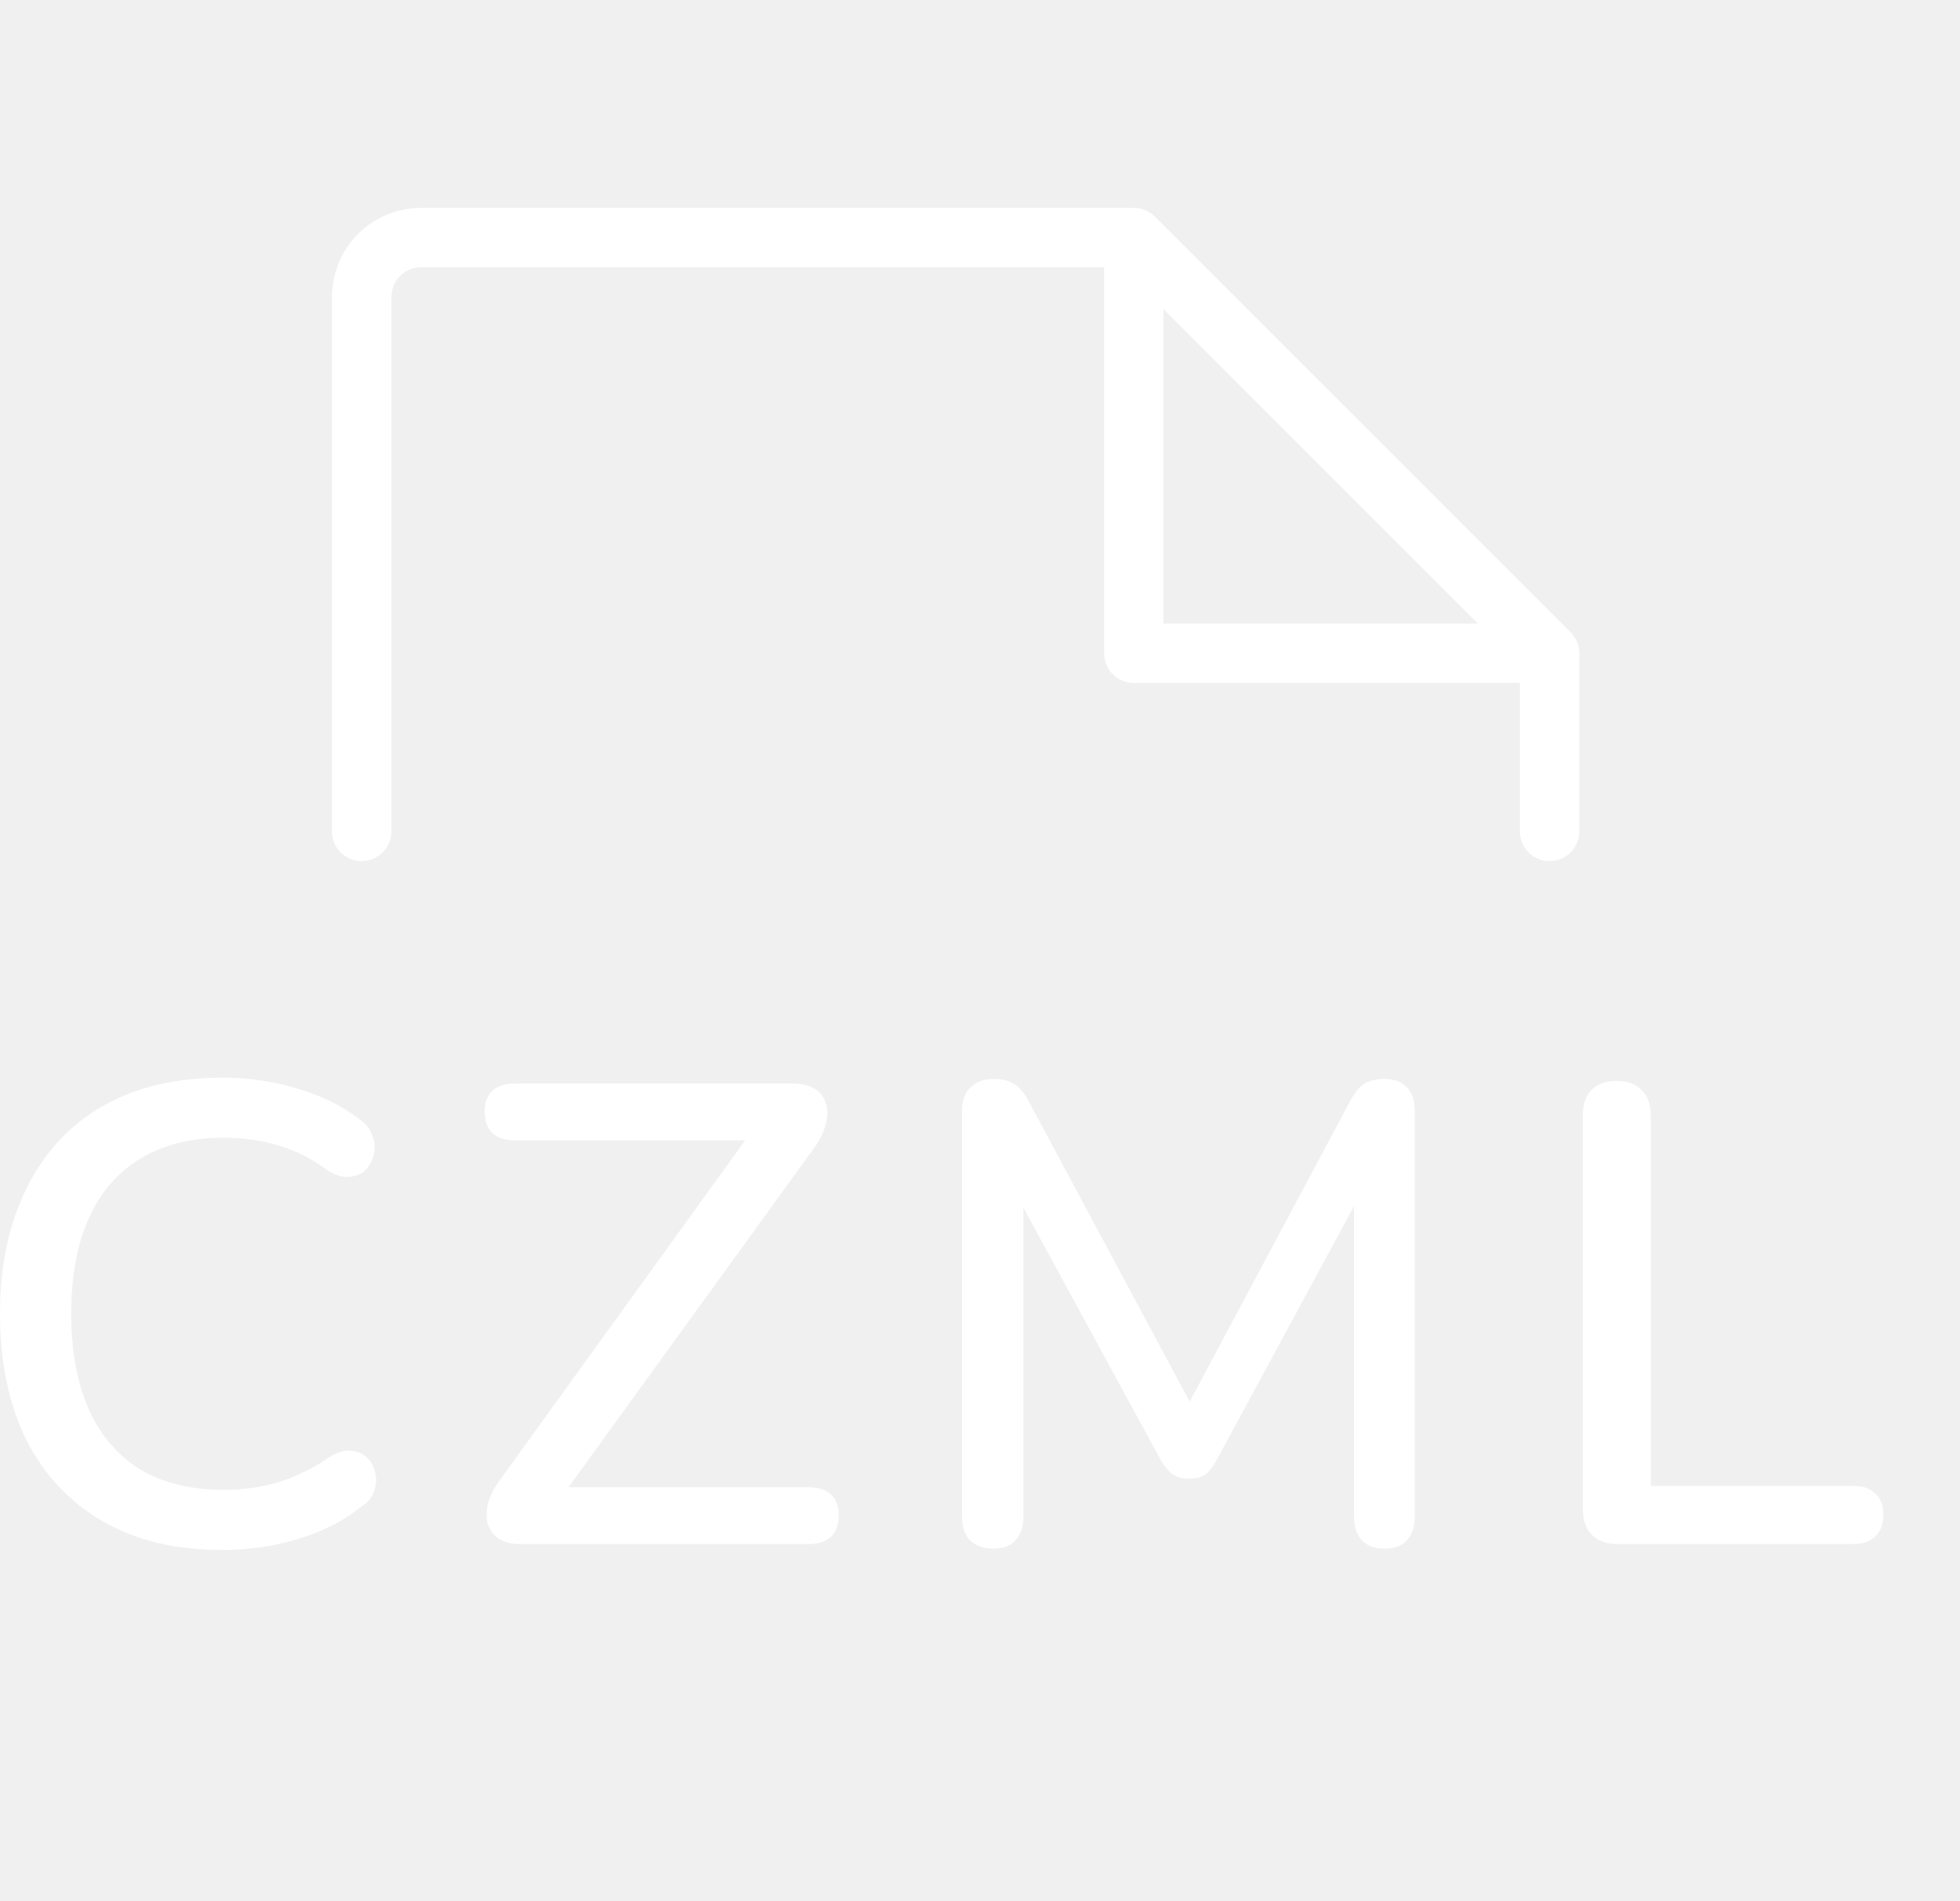
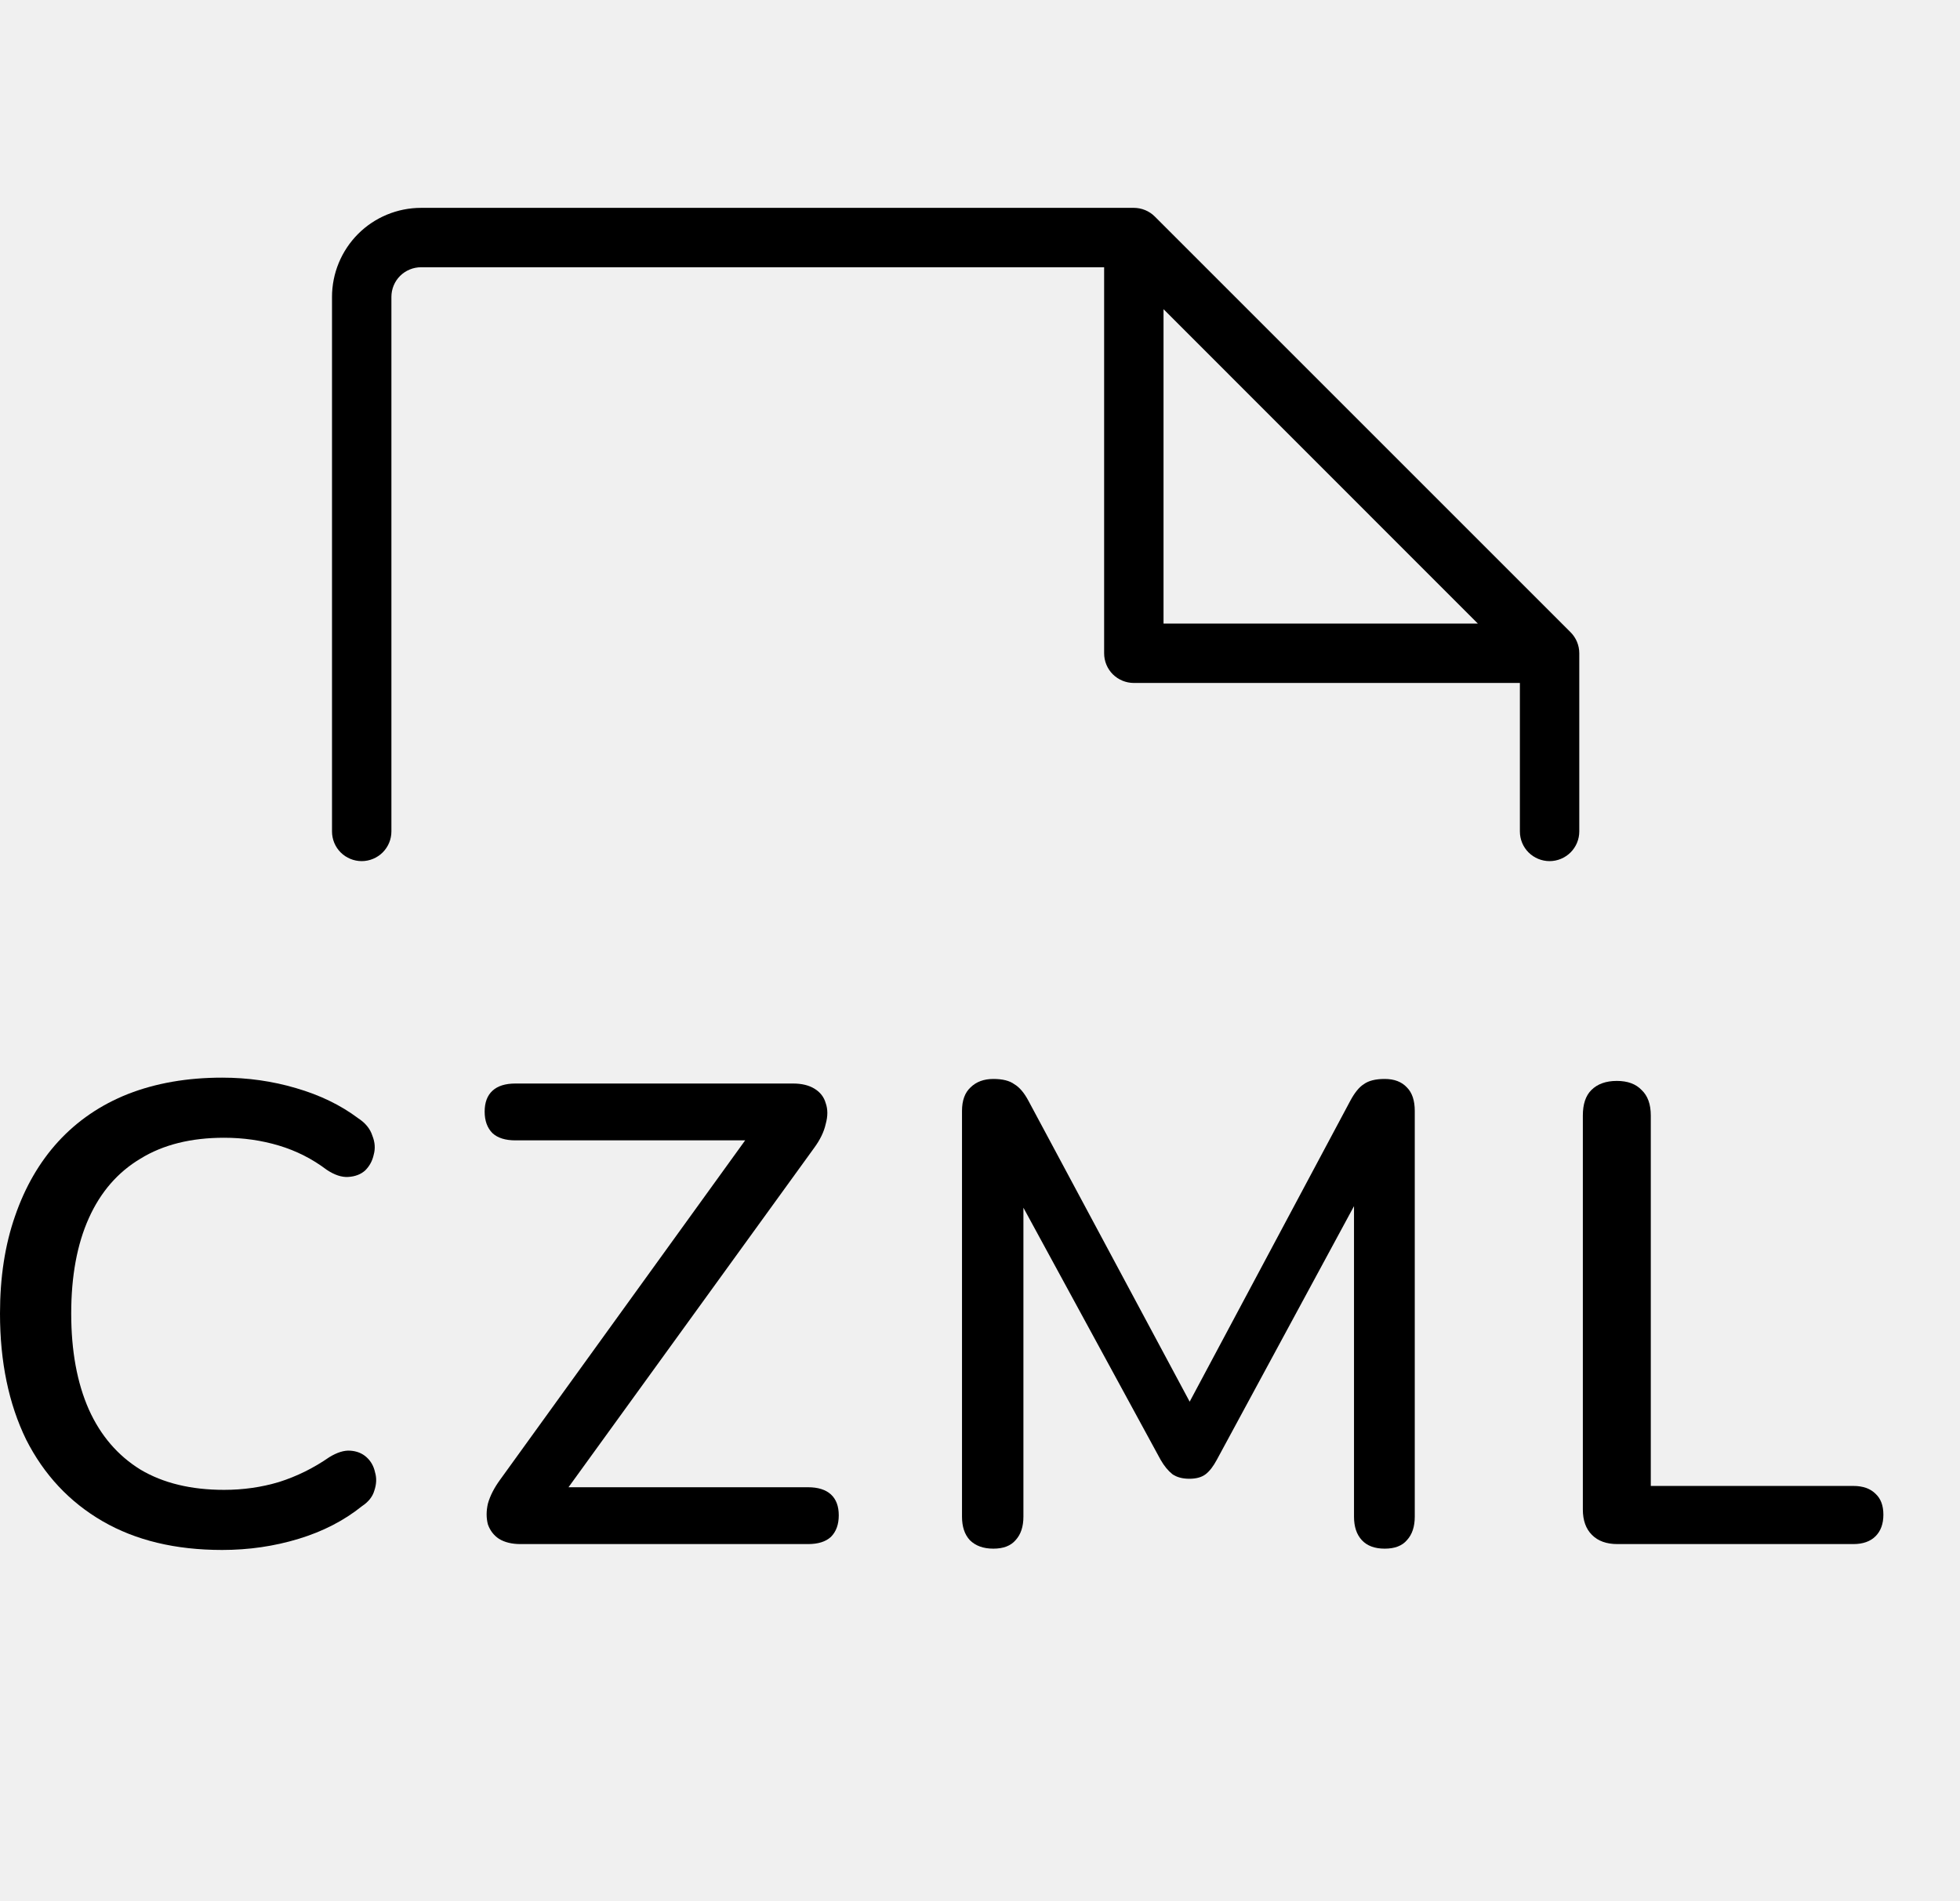
<svg xmlns="http://www.w3.org/2000/svg" width="33" height="32" viewBox="0 0 33 32" fill="none">
-   <path d="M26.59 11V14C26.59 14.133 26.537 14.26 26.443 14.354C26.349 14.447 26.222 14.5 26.09 14.5C25.957 14.5 25.83 14.447 25.736 14.354C25.642 14.26 25.59 14.133 25.59 14V11.5H19.09C18.957 11.5 18.83 11.447 18.736 11.354C18.642 11.26 18.59 11.133 18.59 11V4.5H7.09C6.957 4.5 6.83 4.553 6.736 4.646C6.642 4.74 6.59 4.867 6.59 5V14C6.59 14.133 6.537 14.26 6.443 14.354C6.349 14.447 6.222 14.5 6.09 14.5C5.957 14.5 5.83 14.447 5.736 14.354C5.642 14.26 5.59 14.133 5.59 14V5C5.59 4.602 5.748 4.221 6.029 3.939C6.31 3.658 6.692 3.5 7.09 3.5H19.09C19.155 3.5 19.22 3.513 19.281 3.538C19.342 3.563 19.397 3.6 19.443 3.646L26.443 10.646C26.49 10.693 26.527 10.748 26.552 10.809C26.577 10.869 26.59 10.934 26.59 11ZM24.882 10.5L19.59 5.206V10.5H24.882Z" fill="white" />
-   <path d="M27.233 26C27.049 26 26.906 25.949 26.804 25.846C26.701 25.744 26.65 25.601 26.65 25.417V18.784C26.65 18.593 26.697 18.451 26.793 18.355C26.895 18.253 27.038 18.201 27.222 18.201C27.405 18.201 27.544 18.253 27.64 18.355C27.742 18.451 27.794 18.593 27.794 18.784V25.021H31.204C31.365 25.021 31.49 25.065 31.578 25.153C31.666 25.234 31.71 25.351 31.71 25.505C31.71 25.659 31.666 25.78 31.578 25.868C31.49 25.956 31.365 26 31.204 26H27.233Z" fill="white" />
-   <path d="M16.725 26.077C16.556 26.077 16.424 26.029 16.329 25.934C16.241 25.839 16.197 25.707 16.197 25.538V18.707C16.197 18.531 16.245 18.399 16.34 18.311C16.436 18.216 16.564 18.168 16.725 18.168C16.879 18.168 16.997 18.197 17.077 18.256C17.165 18.307 17.246 18.403 17.319 18.542L20.201 23.921H19.86L22.731 18.542C22.805 18.403 22.881 18.307 22.962 18.256C23.043 18.197 23.16 18.168 23.314 18.168C23.476 18.168 23.6 18.216 23.688 18.311C23.776 18.399 23.82 18.531 23.82 18.707V25.538C23.82 25.707 23.776 25.839 23.688 25.934C23.608 26.029 23.483 26.077 23.314 26.077C23.145 26.077 23.017 26.029 22.929 25.934C22.841 25.839 22.797 25.707 22.797 25.538V19.862H23.039L20.487 24.581C20.428 24.691 20.366 24.772 20.3 24.823C20.234 24.874 20.142 24.9 20.025 24.9C19.908 24.9 19.812 24.874 19.739 24.823C19.666 24.764 19.6 24.684 19.541 24.581L16.967 19.851H17.231V25.538C17.231 25.707 17.187 25.839 17.099 25.934C17.018 26.029 16.894 26.077 16.725 26.077Z" fill="white" />
-   <path d="M8.765 26C8.619 26 8.498 25.971 8.402 25.912C8.314 25.854 8.252 25.773 8.215 25.67C8.186 25.56 8.186 25.443 8.215 25.318C8.252 25.186 8.322 25.05 8.424 24.911L12.824 18.817V19.202H8.677C8.509 19.202 8.38 19.162 8.292 19.081C8.204 18.993 8.16 18.872 8.16 18.718C8.16 18.564 8.204 18.447 8.292 18.366C8.38 18.285 8.509 18.245 8.677 18.245H13.352C13.499 18.245 13.62 18.274 13.715 18.333C13.811 18.392 13.873 18.473 13.902 18.575C13.939 18.678 13.939 18.795 13.902 18.927C13.873 19.059 13.807 19.195 13.704 19.334L9.293 25.428V25.043H13.605C13.774 25.043 13.902 25.084 13.99 25.164C14.078 25.245 14.122 25.362 14.122 25.516C14.122 25.67 14.078 25.791 13.99 25.879C13.902 25.96 13.774 26 13.605 26H8.765Z" fill="white" />
-   <path d="M3.74 26.099C2.955 26.099 2.284 25.938 1.727 25.615C1.17 25.292 0.741 24.834 0.44 24.24C0.147 23.639 0 22.931 0 22.117C0 21.508 0.084 20.962 0.253 20.478C0.422 19.987 0.664 19.569 0.979 19.224C1.302 18.872 1.694 18.604 2.156 18.421C2.625 18.238 3.153 18.146 3.74 18.146C4.173 18.146 4.587 18.205 4.983 18.322C5.386 18.439 5.735 18.608 6.028 18.828C6.153 18.909 6.233 19.008 6.27 19.125C6.314 19.235 6.321 19.341 6.292 19.444C6.27 19.547 6.222 19.635 6.149 19.708C6.076 19.774 5.98 19.811 5.863 19.818C5.753 19.825 5.632 19.785 5.5 19.697C5.258 19.514 4.99 19.378 4.697 19.29C4.404 19.202 4.096 19.158 3.773 19.158C3.216 19.158 2.746 19.275 2.365 19.51C1.984 19.737 1.694 20.071 1.496 20.511C1.298 20.951 1.199 21.486 1.199 22.117C1.199 22.748 1.298 23.287 1.496 23.734C1.694 24.174 1.984 24.511 2.365 24.746C2.746 24.973 3.216 25.087 3.773 25.087C4.096 25.087 4.404 25.043 4.697 24.955C4.998 24.86 5.28 24.72 5.544 24.537C5.676 24.456 5.793 24.42 5.896 24.427C6.006 24.434 6.098 24.471 6.171 24.537C6.244 24.603 6.292 24.687 6.314 24.79C6.343 24.885 6.34 24.988 6.303 25.098C6.274 25.201 6.204 25.289 6.094 25.362C5.793 25.604 5.438 25.787 5.027 25.912C4.616 26.037 4.187 26.099 3.74 26.099Z" fill="white" />
+   <path d="M26.59 11V14C26.59 14.133 26.537 14.26 26.443 14.354C26.349 14.447 26.222 14.5 26.09 14.5C25.957 14.5 25.83 14.447 25.736 14.354C25.642 14.26 25.59 14.133 25.59 14V11.5H19.09C18.957 11.5 18.83 11.447 18.736 11.354C18.642 11.26 18.59 11.133 18.59 11V4.5H7.09C6.957 4.5 6.83 4.553 6.736 4.646C6.642 4.74 6.59 4.867 6.59 5V14C6.59 14.133 6.537 14.26 6.443 14.354C6.349 14.447 6.222 14.5 6.09 14.5C5.957 14.5 5.83 14.447 5.736 14.354C5.642 14.26 5.59 14.133 5.59 14V5C5.59 4.602 5.748 4.221 6.029 3.939C6.31 3.658 6.692 3.5 7.09 3.5H19.09C19.155 3.5 19.22 3.513 19.281 3.538C19.342 3.563 19.397 3.6 19.443 3.646L26.443 10.646C26.49 10.693 26.527 10.748 26.552 10.809C26.577 10.869 26.59 10.934 26.59 11ZM24.882 10.5L19.59 5.206V10.5H24.882Z" fill="currentColor" />
+   <path d="M27.233 26C27.049 26 26.906 25.949 26.804 25.846C26.701 25.744 26.65 25.601 26.65 25.417V18.784C26.65 18.593 26.697 18.451 26.793 18.355C26.895 18.253 27.038 18.201 27.222 18.201C27.405 18.201 27.544 18.253 27.64 18.355C27.742 18.451 27.794 18.593 27.794 18.784V25.021H31.204C31.365 25.021 31.49 25.065 31.578 25.153C31.666 25.234 31.71 25.351 31.71 25.505C31.71 25.659 31.666 25.78 31.578 25.868C31.49 25.956 31.365 26 31.204 26H27.233Z" fill="currentColor" />
+   <path d="M16.725 26.077C16.556 26.077 16.424 26.029 16.329 25.934C16.241 25.839 16.197 25.707 16.197 25.538V18.707C16.197 18.531 16.245 18.399 16.34 18.311C16.436 18.216 16.564 18.168 16.725 18.168C16.879 18.168 16.997 18.197 17.077 18.256C17.165 18.307 17.246 18.403 17.319 18.542L20.201 23.921H19.86L22.731 18.542C22.805 18.403 22.881 18.307 22.962 18.256C23.043 18.197 23.16 18.168 23.314 18.168C23.476 18.168 23.6 18.216 23.688 18.311C23.776 18.399 23.82 18.531 23.82 18.707V25.538C23.82 25.707 23.776 25.839 23.688 25.934C23.608 26.029 23.483 26.077 23.314 26.077C23.145 26.077 23.017 26.029 22.929 25.934C22.841 25.839 22.797 25.707 22.797 25.538V19.862H23.039L20.487 24.581C20.428 24.691 20.366 24.772 20.3 24.823C20.234 24.874 20.142 24.9 20.025 24.9C19.908 24.9 19.812 24.874 19.739 24.823C19.666 24.764 19.6 24.684 19.541 24.581L16.967 19.851H17.231V25.538C17.231 25.707 17.187 25.839 17.099 25.934C17.018 26.029 16.894 26.077 16.725 26.077Z" fill="currentColor" />
+   <path d="M8.765 26C8.619 26 8.498 25.971 8.402 25.912C8.314 25.854 8.252 25.773 8.215 25.67C8.186 25.56 8.186 25.443 8.215 25.318C8.252 25.186 8.322 25.05 8.424 24.911L12.824 18.817V19.202H8.677C8.509 19.202 8.38 19.162 8.292 19.081C8.204 18.993 8.16 18.872 8.16 18.718C8.16 18.564 8.204 18.447 8.292 18.366C8.38 18.285 8.509 18.245 8.677 18.245H13.352C13.499 18.245 13.62 18.274 13.715 18.333C13.811 18.392 13.873 18.473 13.902 18.575C13.939 18.678 13.939 18.795 13.902 18.927C13.873 19.059 13.807 19.195 13.704 19.334L9.293 25.428V25.043H13.605C13.774 25.043 13.902 25.084 13.99 25.164C14.078 25.245 14.122 25.362 14.122 25.516C14.122 25.67 14.078 25.791 13.99 25.879C13.902 25.96 13.774 26 13.605 26H8.765Z" fill="currentColor" />
+   <path d="M3.74 26.099C2.955 26.099 2.284 25.938 1.727 25.615C1.17 25.292 0.741 24.834 0.44 24.24C0.147 23.639 0 22.931 0 22.117C0 21.508 0.084 20.962 0.253 20.478C0.422 19.987 0.664 19.569 0.979 19.224C1.302 18.872 1.694 18.604 2.156 18.421C2.625 18.238 3.153 18.146 3.74 18.146C4.173 18.146 4.587 18.205 4.983 18.322C5.386 18.439 5.735 18.608 6.028 18.828C6.153 18.909 6.233 19.008 6.27 19.125C6.314 19.235 6.321 19.341 6.292 19.444C6.27 19.547 6.222 19.635 6.149 19.708C6.076 19.774 5.98 19.811 5.863 19.818C5.753 19.825 5.632 19.785 5.5 19.697C5.258 19.514 4.99 19.378 4.697 19.29C4.404 19.202 4.096 19.158 3.773 19.158C3.216 19.158 2.746 19.275 2.365 19.51C1.984 19.737 1.694 20.071 1.496 20.511C1.298 20.951 1.199 21.486 1.199 22.117C1.199 22.748 1.298 23.287 1.496 23.734C1.694 24.174 1.984 24.511 2.365 24.746C2.746 24.973 3.216 25.087 3.773 25.087C4.096 25.087 4.404 25.043 4.697 24.955C4.998 24.86 5.28 24.72 5.544 24.537C5.676 24.456 5.793 24.42 5.896 24.427C6.006 24.434 6.098 24.471 6.171 24.537C6.244 24.603 6.292 24.687 6.314 24.79C6.343 24.885 6.34 24.988 6.303 25.098C6.274 25.201 6.204 25.289 6.094 25.362C5.793 25.604 5.438 25.787 5.027 25.912C4.616 26.037 4.187 26.099 3.74 26.099Z" fill="currentColor" />
</svg>
